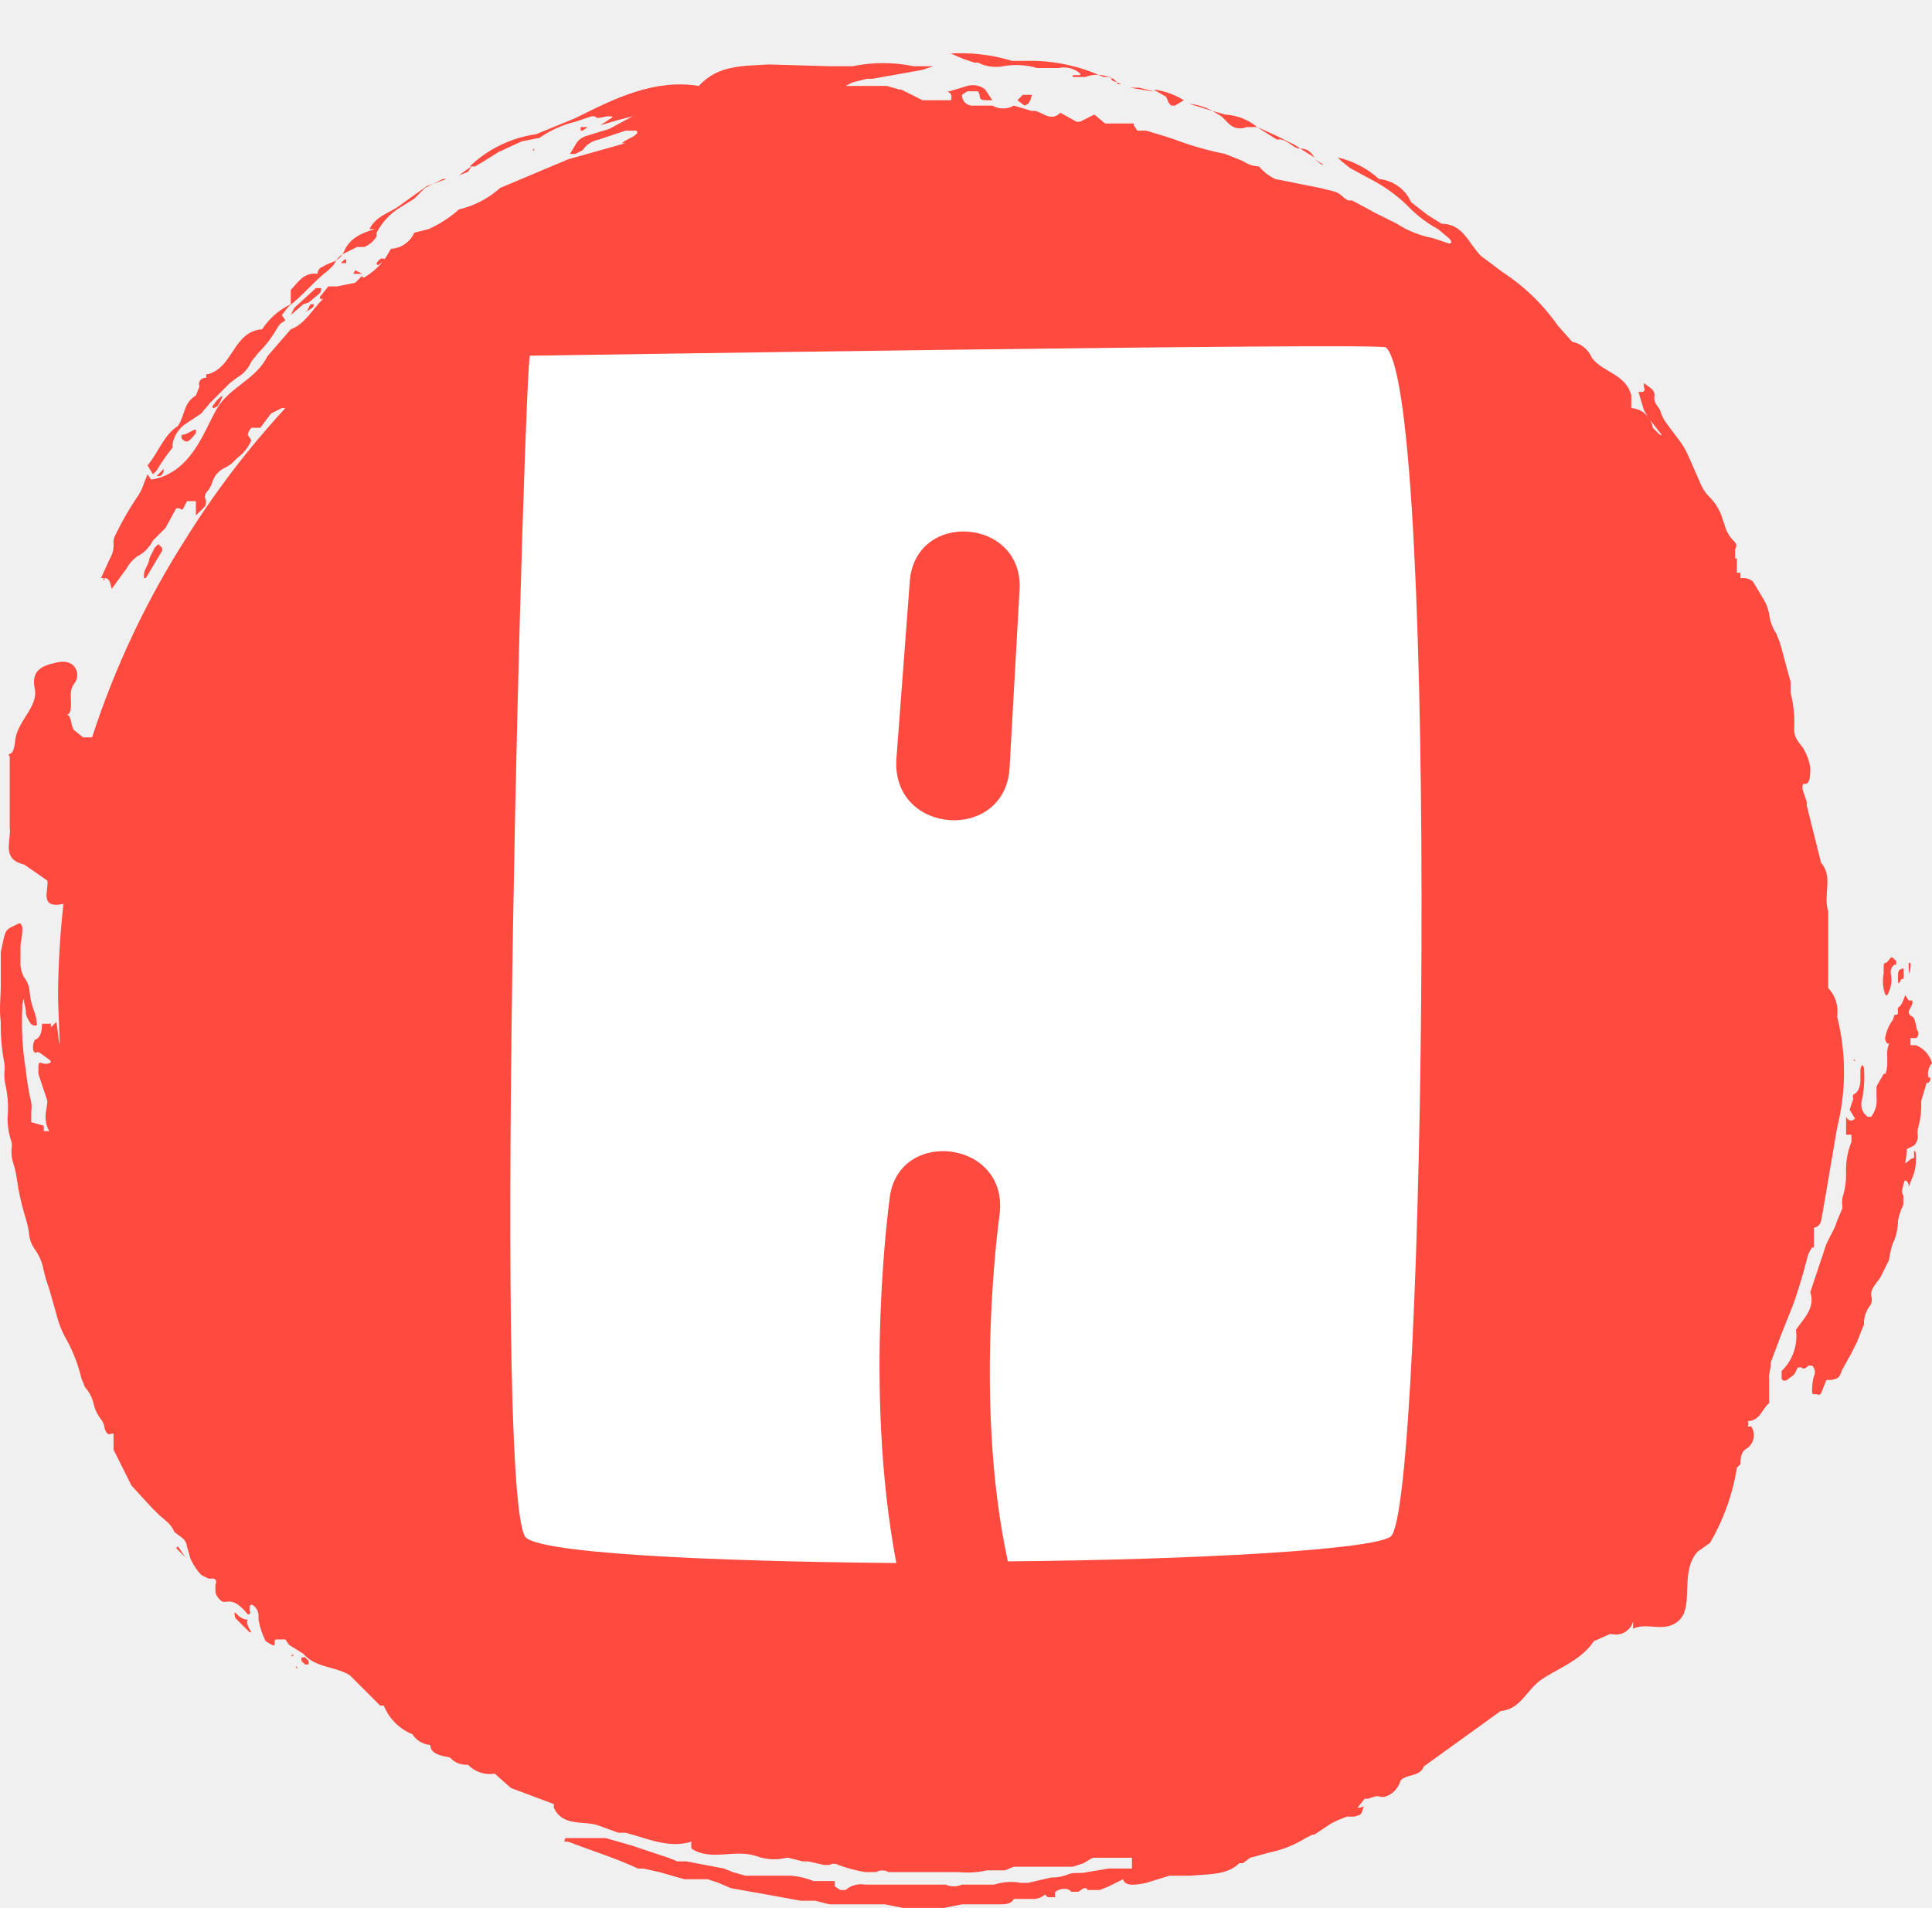
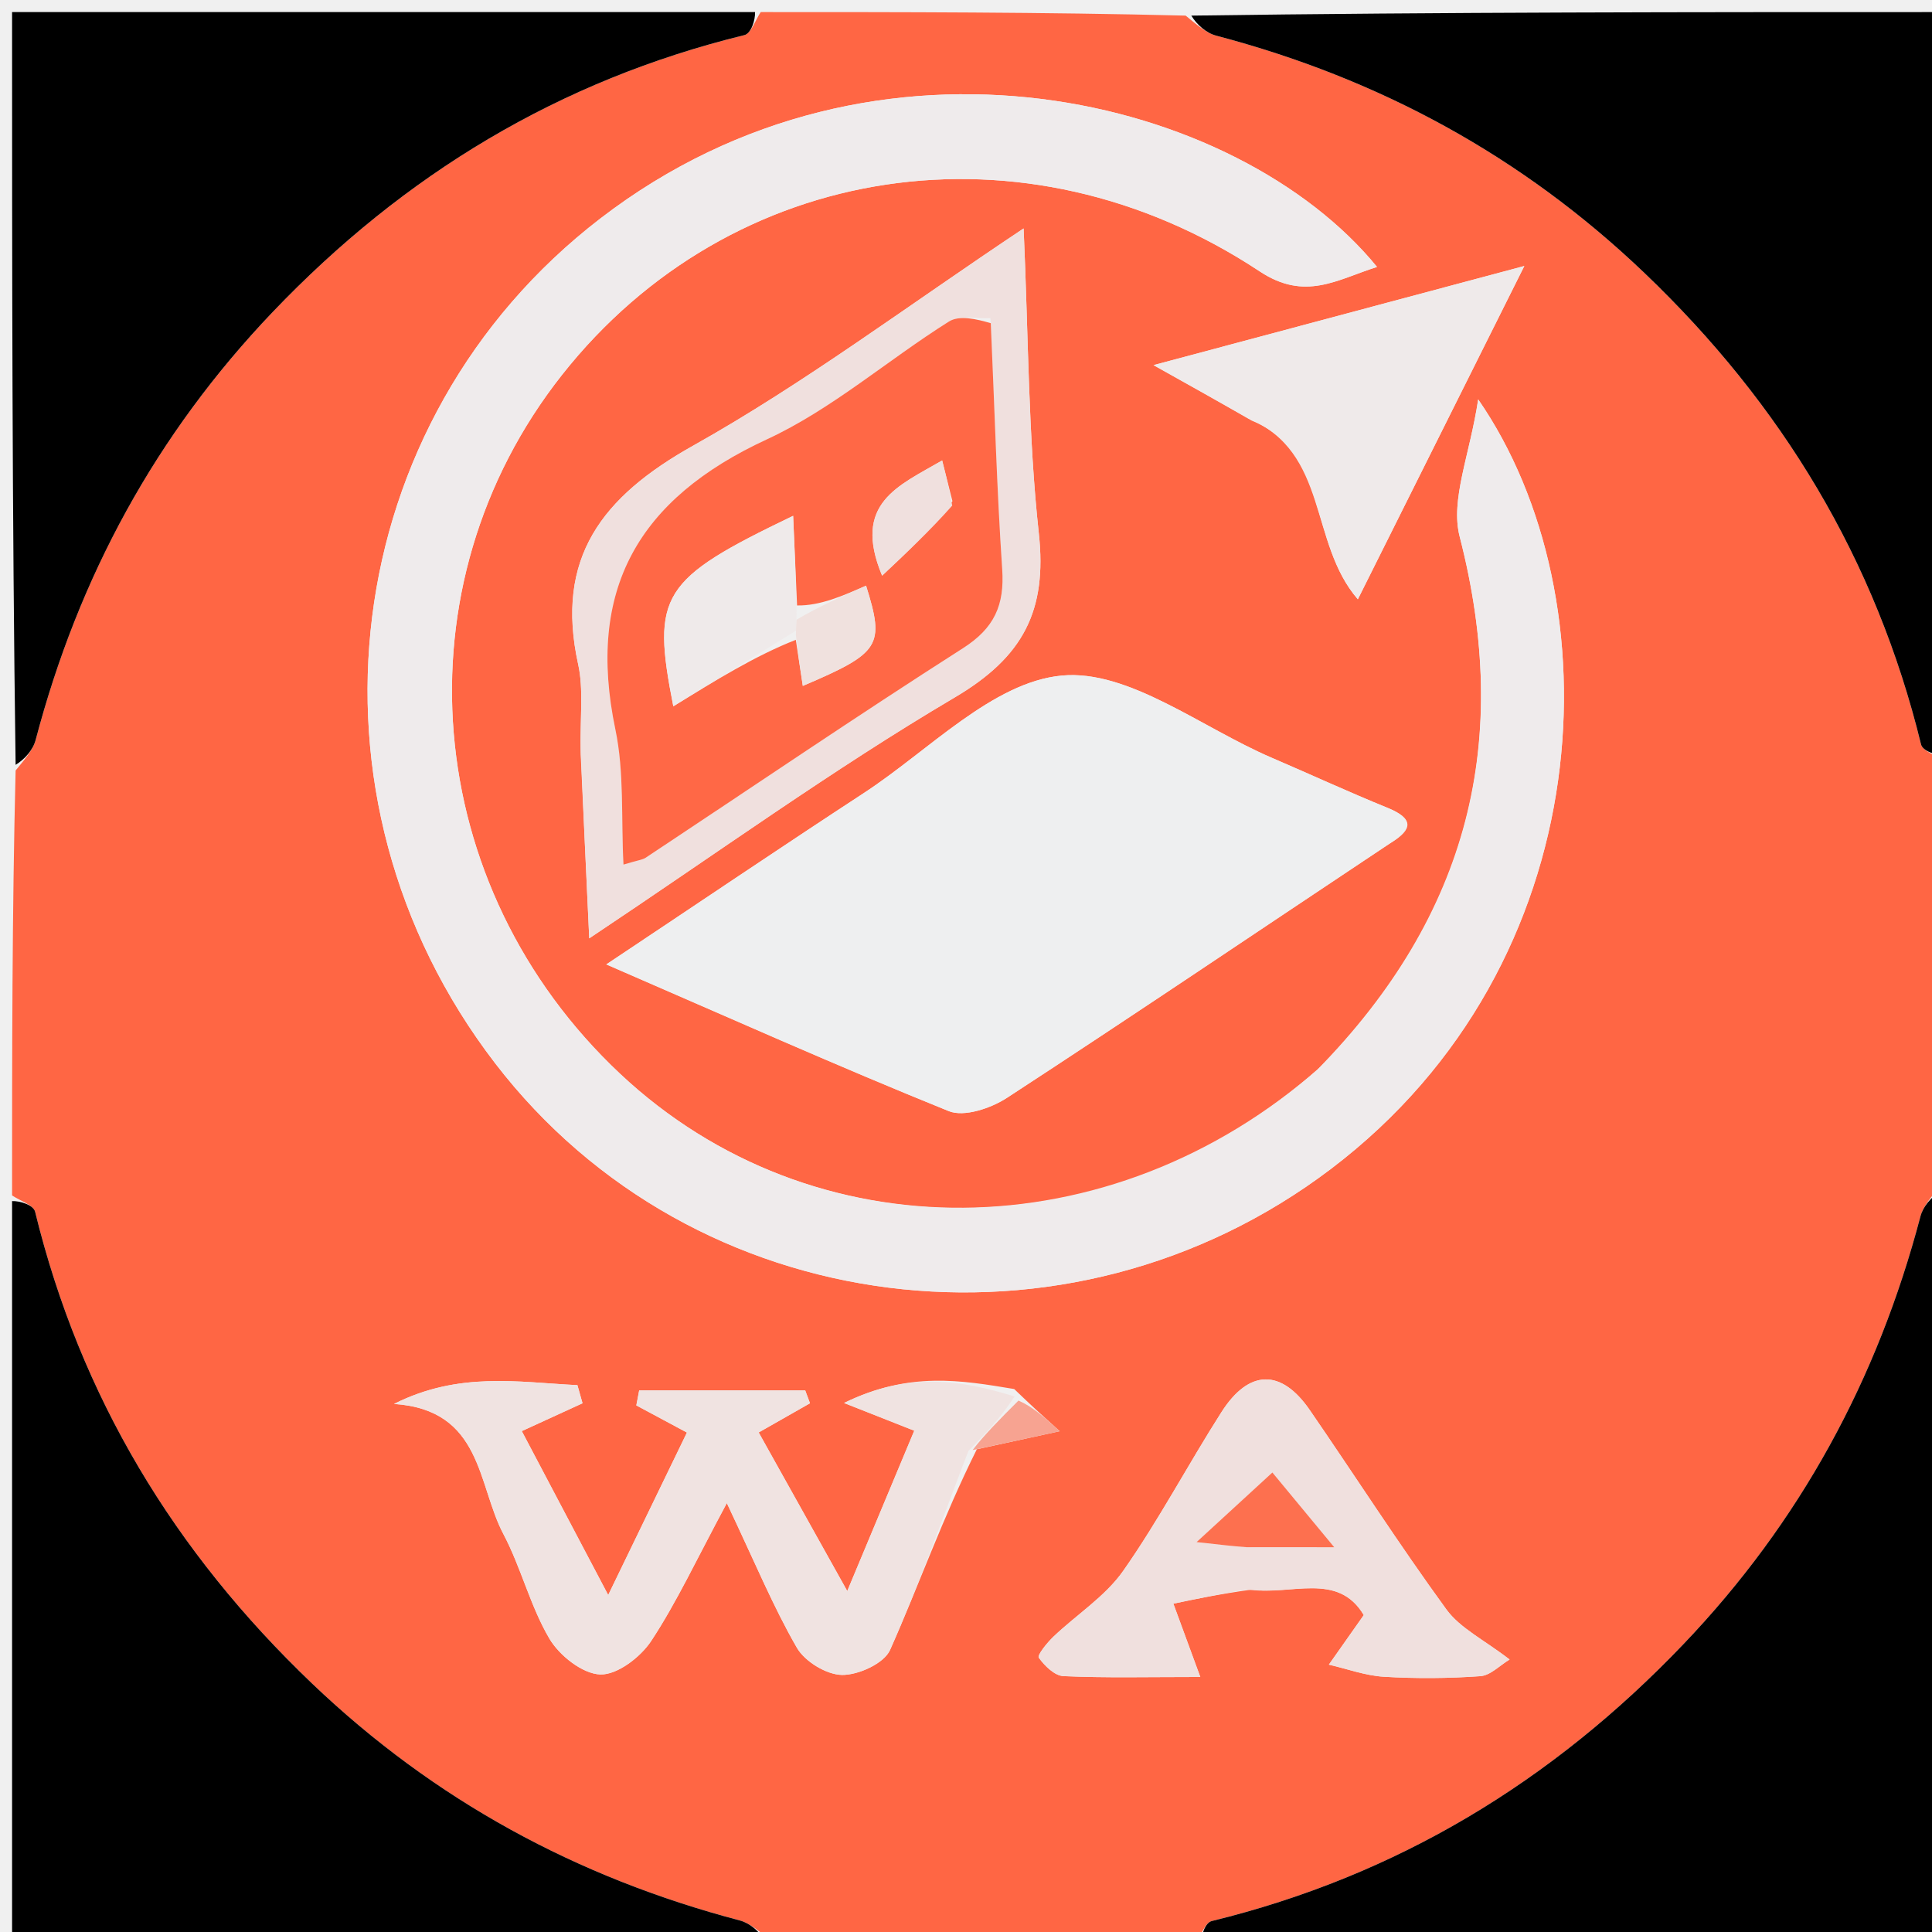
- <svg xmlns="http://www.w3.org/2000/svg" width="308.761" height="304.916" viewBox="0 0 106.008 104.687" class="css-1j8o68f" version="1.1" id="svg23">
-   <defs id="SvgjsDefs2684" />
-   <g id="SvgjsG2685" featurekey="rootContainer" transform="matrix(0.9820593,0,0,0.9820593,-0.05456052,0)" fill="#ff4a3f">
-     <g id="g17">
-       <path d="M19.8 15.3h.5l-.4-.2zm.5.1zm.8-.7c0 .1 0 .1.1.1l.4-.3c-.2-.1-.3-.1-.5.2zm.4-.2zm-4.1 2.3zm-.2.6l.3-.2c.1-.1.1-.2.1-.2h-.2l-.2.4c-.1-.1-.1 0 0 0zm2.2-2.9h-.1l-.2.2h.3zm-2.1 2.4l.6-.5c.1-.1.1-.2.1-.3h-.3l-1.2 1.1-.2.4.7-.6zm-1.1.8z" id="path3" />
-       <path d="M9.7 25v-.2a1.7 1.7 0 0 1 .7-1.1l.9-.6.5-.6.7-.7.4-.4.4-.3a1.9 1.9 0 0 0 .8-.9l.4-.5a5.9 5.9 0 0 0 1-1.3l.2-.3.3-.2-.2-.3.4-.5c.8-.6 1.4-1.4 2.2-2l.3-.3a1.4 1.4 0 0 1 .5-.6l.8-.4h.4a1.4 1.4 0 0 0 .7-.6V13a3.5 3.5 0 0 1 1.3-1.4l.8-.5.2-.2.4-.4 1-.5h.2l-1.1.4-1.4 1c-.6.5-1.4.6-1.8 1.4h.3c-.7.2-1.4.5-1.7 1.2s-.8.6-1.2.9a.4.4 0 0 0-.3.4c-.8-.1-1.1.5-1.5.9v.8a3.9 3.9 0 0 0-1.6 1.4c-1.6.1-1.6 2.1-3 2.5h-.1a.2.2 0 0 0 0 .2c-.3 0-.5.2-.4.5l-.2.5c-.7.4-.6 1.1-1 1.7-.8.5-1.1 1.5-1.7 2.2l.3.5.2-.2a11.6 11.6 0 0 1 .9-1.3zM53.9 3.3l.6.2h.2a2.2 2.2 0 0 0 1.4.2 4.1 4.1 0 0 1 1.9.1h1.2a1.4 1.4 0 0 1 1.2.3.1.1 0 0 1 0 .1H60a.1.1 0 0 0 0 .1h.7a1.8 1.8 0 0 1 1.3 0c.2 0 .1.1.2.2l.5.2h-.2c-.2-.4-.5-.4-.8-.4a9.7 9.7 0 0 0-4.3-.9h-.8A9.8 9.8 0 0 0 53 3h.2zm7.3 3.1zM50.3 4.7zm10.9 1.7h.2-.2zM19 14.7zm32.1-10zm17.6 2.2a.9.9 0 0 0 1 .2h.6a3.1 3.1 0 0 0-1.8-.7l-.7-.2.5.3zm-3.4-1.3c0 .1.1.2.2.3h.2l.5-.3a4.2 4.2 0 0 0-1.7-.6l.7.4zm7.4 2.7l.8.5c-.2-.3-.4-.5-.8-.5z" id="path5" />
-       <path d="M99 76.1l.6-1.6.6-1.5c.2-.5.6-1.8.8-2.6a1.7 1.7 0 0 1 .3-.7h.1v-1.1c.5-.1.4-.6.5-.9l.8-4.7a12.7 12.7 0 0 0 0-6.2 1.9 1.9 0 0 0-.5-1.6v-4.3c-.3-.9.3-1.9-.4-2.7L101 45a.4.4 0 0 0 0-.2l-.2-.6a.5.5 0 0 1 0-.4h.1c.3 0 .3-.5.3-.9a3 3 0 0 0-.4-1.1l-.3-.4a1.1 1.1 0 0 1-.2-.7 6.7 6.7 0 0 0-.2-2v-.6c-.2-.7-.4-1.5-.6-2.2l-.2-.5a2.5 2.5 0 0 1-.4-1.1 2.5 2.5 0 0 0-.3-.8l-.6-1a.8.8 0 0 0-.6-.2h-.1V32h-.2v-.8H97V31a.4.4 0 0 0 0-.1v-.2c.1-.2.1-.3-.1-.5a1.8 1.8 0 0 1-.4-.6l-.2-.6a2.9 2.9 0 0 0-.7-1.2 2.2 2.2 0 0 1-.5-.7l-.7-1.6a4.3 4.3 0 0 0-.6-1l-.6-.8a2.4 2.4 0 0 1-.4-.8l-.2-.3a.6.6 0 0 1-.1-.5.5.5 0 0 0-.2-.4l-.4-.3v.2c.1.2 0 .3-.1.3h-.2l.3 1 .3.5.7.9h-.1l-.2-.2-.2-.2a1.3 1.3 0 0 0-1.2-1.1v-.7c-.3-1.2-1.6-1.3-2.2-2.1a1.5 1.5 0 0 0-1.1-.9l-.8-.9a11.3 11.3 0 0 0-3.1-3l-.8-.6-.4-.3c-.7-.7-1-1.8-2.2-1.8l-.8-.5-.9-.7a2.2 2.2 0 0 0-1.8-1.3 5.1 5.1 0 0 0-2.3-1.2l.2.2.5.4 1.3.7a8.5 8.5 0 0 1 2.1 1.6 6.8 6.8 0 0 0 1.5 1.1l.6.5c.1.1.2.2.1.3H81l-.9-.3a5.6 5.6 0 0 1-2-.8l-1.2-.6-1.3-.7h-.2c-.3-.1-.4-.4-.8-.5l-.8-.2-2.5-.5a2.6 2.6 0 0 1-.9-.7 1.7 1.7 0 0 1-.9-.3l-1-.4a18.1 18.1 0 0 1-2.8-.8l-.6-.2-1-.3h-.5l-.2-.3v-.1h-1.6l-.6-.5-.4.2-.4.2h-.2l-.9-.5c-.6.6-1.1-.2-1.6-.1l-1-.3a1.2 1.2 0 0 1-1.2 0h-1.2a.6.6 0 0 1-.5-.6l.3-.2h.6a.7.7 0 0 1 .1.3c0 .2.2.2.5.2h.2l-.4-.6a1.1 1.1 0 0 0-1-.2l-1 .3H53c.3.2.2.3.2.5h-1.6l-.4-.2-.8-.4h-.1l-.7-.2h-2.3l.4-.2.8-.2h.3l1.7-.3 1.1-.2.6-.2h-1.1a8.4 8.4 0 0 0-3.4 0h-1.3L43 3.6c-1.4.1-2.8 0-3.9 1.2-2.5-.4-4.7.7-6.9 1.8l-2.2.9a6.7 6.7 0 0 0-3.7 1.8h.3l.5-.3.8-.5 1.3-.6 1-.2a6 6 0 0 1 2-.9l.9-.3h.2c.1.2.5 0 .7 0h.2c.1 0 .1.1 0 .1l-.6.4 1-.3.8-.2-1.3.7-1.3.4a1 1 0 0 0-.6.5l-.3.5h.3l.4-.2a1.4 1.4 0 0 1 .9-.6l1.5-.5h.5a.1.1 0 0 1 .1.2c-.2.2-.6.3-.8.5h.2l-3.2.9-3.8 1.6a5.2 5.2 0 0 1-2.3 1.2 6.6 6.6 0 0 1-1.7 1.1l-.8.2a1.5 1.5 0 0 1-1.3.9l-.3.5a3.7 3.7 0 0 1-1.2 1.1h-.1v-.1l-.2.2-.2.2-1 .2h-.5l-.4.5c-.1.1-.1.2 0 .2h.1c-.6.6-1 1.4-1.8 1.7L15 19.9c-.6 1.2-1.8 1.6-2.6 2.6s-1.4 3.9-3.9 4.3l-.2-.3-.2.5a2.7 2.7 0 0 1-.4.8 16.9 16.9 0 0 0-1.2 2.1.8.8 0 0 0-.1.5 1.4 1.4 0 0 1-.2.8l-.5 1.1h.2c.3 0 .3.3.4.6l.8-1.1a2.2 2.2 0 0 1 .6-.7 2 2 0 0 0 .9-.9l.3-.3.4-.4.6-1.1h.2c.1.1.1.1.2 0l.2-.4h.5v.8l.5-.5a.5.5 0 0 0 0-.5.4.4 0 0 1 .1-.3 1.5 1.5 0 0 0 .3-.5 1.3 1.3 0 0 1 .8-.9l.3-.2.3-.3a2.4 2.4 0 0 0 .8-1l-.2-.3c0-.1.1-.3.2-.4h.5l.6-.8.6-.3h.2a48.8 48.8 0 0 0-5.5 7.2h-.1.1a48.4 48.4 0 0 0-5.3 11.2h-.5l-.5-.4c-.2-.2-.1-.7-.4-.9h.1c.3-.5-.1-1.2.3-1.7s.1-1.4-.9-1.2-1.5.5-1.3 1.5-1 1.8-1.1 2.9-.5.5-.3.9v3.9c.1.8-.5 1.8.8 2.1l1.3.9c.1.5-.5 1.6.9 1.3a49.2 49.2 0 0 0-.3 5c0 1.1.1 2.2.1 3.3v-.4c-.1-.4-.1-.8-.2-1.3l-.3.3v-.2h-.5c0 .5-.1.8-.4.9a.9.9 0 0 0-.1.5c0 .1.1.3.2.2s.4.2.7.4-.2.3-.4.2-.2.1-.2.3v.3l.5 1.5c0 .3-.1.6-.1.9a1.7 1.7 0 0 0 .2.8h-.3v-.3l-.7-.2v-.6a1.5 1.5 0 0 0 0-.5 14.6 14.6 0 0 1-.3-1.8 16.6 16.6 0 0 1-.2-3.5.9.9 0 0 1 .1-.5v.2a2.9 2.9 0 0 1 .1.5.8.8 0 0 0 .1.4c.1.2.2.4.4.4s.1-.1.1-.2a2.1 2.1 0 0 0-.1-.5 4.2 4.2 0 0 1-.3-1.3 1.5 1.5 0 0 0-.3-.7 1.6 1.6 0 0 1-.2-.9v-.8c0-.3.1-.6.1-.9a.5.5 0 0 0-.1-.4h-.1c-.8.4-.7.2-1 1.6V55c0 .7-.1 1.4 0 2.1a10.8 10.8 0 0 0 .2 2.3 1.8 1.8 0 0 1 0 .5 3.1 3.1 0 0 0 .1.9 5.9 5.9 0 0 1 .1 1.3 3.9 3.9 0 0 0 .2 1.7 1.2 1.2 0 0 1 0 .4 2.1 2.1 0 0 0 .1.8 4.9 4.9 0 0 1 .2.9 14 14 0 0 0 .5 2.2 5 5 0 0 1 .2 1 1.7 1.7 0 0 0 .3.7 2.9 2.9 0 0 1 .5 1.2 8.5 8.5 0 0 0 .3 1l.4 1.4a5.4 5.4 0 0 0 .6 1.5 8.5 8.5 0 0 1 .8 2.1l.2.5a2.1 2.1 0 0 1 .5 1 2.1 2.1 0 0 0 .4.8 1 1 0 0 1 .2.5c.1.3.2.4.4.3h.1v.9l.5 1 .5 1 1.1 1.2.4.4c.3.3.7.5.9 1l.4.3a.7.7 0 0 1 .3.5l.2.7a3.3 3.3 0 0 0 .6.9l.4.2h.3a.2.2 0 0 1 .1.3 2.5 2.5 0 0 0 0 .5.9.9 0 0 0 .4.5h.2c.4-.1.8.2 1.2.7h.1c0-.1.1-.1 0-.2v-.2c0-.1.1-.2.2-.1a.7.7 0 0 1 .3.6v.2a4.3 4.3 0 0 0 .4 1.2c.5.3.5.3.5.1s0-.2.2-.2h.4l.2.3.8.5c.7.8 1.8.7 2.6 1.2l1.7 1.7h.2a2.9 2.9 0 0 0 1.6 1.6 1.3 1.3 0 0 0 1 .6c0 .5.6.6 1.1.7a1.2 1.2 0 0 0 .8.4h.2a1.7 1.7 0 0 0 1.5.5l.9.8 2.4.9v.2c.5 1.1 1.7.7 2.5 1l1.1.4h.4c1.2.3 2.4.9 3.7.5a.7.7 0 0 0 0 .4c1.1.7 2.4 0 3.6.4a2.9 2.9 0 0 0 1.7.1h.1l.8.2h.3l.9.2h.3a.5.5 0 0 1 .5 0 7.9 7.9 0 0 0 1.5.4h.6a.7.7 0 0 1 .7 0h3.9a5 5 0 0 0 1.6-.1h1l.5-.2H60l.6-.2.5-.3h2.2v.6H62l-1.2.2c-.4.1-.7 0-1 .1a2.4 2.4 0 0 1-1 .2l-1.3.3h-.4a3.1 3.1 0 0 0-1.5.1h-1.8a1.1 1.1 0 0 1-.9 0h-4.5a1.3 1.3 0 0 0-1.1.3H47l-.3-.2v-.3h-1.2a4.1 4.1 0 0 0-1.3-.3h-2.5l-.7-.2-.5-.2-2.1-.4h-.5l-.5-.2-2.1-.7-1.4-.4h-2.2c-.1 0-.1.1-.1.2h.2c1.3.5 2.6.9 3.9 1.5h.3l.9.2 1.4.4h1.3l.6.2.7.3 1.7.3 1.1.2 1.1.2h.8l.8.2h3.1l1 .2h2.3l1-.2H56c.4 0 .6-.1.7-.3h1a1 1 0 0 0 .8-.3c-.1.1 0 .1.1.2h.4v-.2c0-.1 0-.1.2-.2s.6-.1.7.1h.4l.3-.2c.2 0 .2 0 .2.1h.7l.5-.2.8-.4c.1.3.4.4 1.3.2l1.3-.4h1.2c.9-.1 2 0 2.7-.7h.2l.4-.3 1.1-.3a6.1 6.1 0 0 0 2-.8l.4-.2h.1l.9-.6.4-.2.5-.2h.4c.4-.1.4-.1.5-.4s0-.1-.2-.1h-.1l.4-.5h.2c.3-.1.5-.2.7-.1h.2a1.3 1.3 0 0 0 .9-.9c.3-.4 1.1-.2 1.3-.8l4.3-3.1c1.1-.1 1.4-1.1 2.2-1.7s2.3-1.1 3-2.2l.9-.4h.1a1 1 0 0 0 1.2-.7v.4c.8-.4 1.8.3 2.6-.5s0-2.7 1-3.8l.7-.5a12.1 12.1 0 0 0 1.5-4.2l.2-.2c0-.3 0-.7.4-.9a.9.9 0 0 0 .2-1.2h-.2a.3.3 0 0 0 0-.3c.7 0 .8-.7 1.2-1V77a.5.5 0 0 1 0-.2 3.8 3.8 0 0 0 .1-.7zM5.9 32.2z" id="path7" />
-       <path d="M26.4 9.3l-.3.2-.4.3.5-.2zm6.1-2h.1l.3-.2h-.4zm-2.6 1l-.1.1h.1v-.1zm-1.5 1.4zm1.3-.2zm-6.3 3.1zM9.2 26.2l-.4.4H9a.4.4 0 0 0 .2-.4zm3-3.5a2.1 2.1 0 0 0 .3-.6 1.5 1.5 0 0 0-.5.5c-.1.1-.1.2 0 .2zM11 24.2V24c-.2 0-.5.3-.8.3v.2c.3.3.4.2.8-.3zm3 66.2zM73.9 9.2h.1l-.5-.3zm-2.5-1.4c.5-.1.8.4 1.2.5h.1l-.3-.2-1-.5-1.1-.5.3.2zM52.8 3.1zm11.7 2h-.1l-1.2-.2h.5zm2 .7l1.3.4a3.3 3.3 0 0 0-1.3-.4zm-9 0a1 1 0 0 0 .2-.5h-.5l-.3.3.4.3zm9 1.6zM49.9 4.2zm2.9.7zM48.5 4zm13.8 2.1a.5.5 0 0 0 0 .1zm44.8 52.3h-.3V58h.3c.1 0 .2-.3.1-.4s-.1-.7-.3-.8a.3.3 0 0 1-.2-.3l.2-.4a.4.4 0 0 0 0-.2h-.2l-.2-.3c-.1.3-.2.6-.4.7a.5.5 0 0 0 0 .2c0 .1 0 .2-.1.2h-.1a1.1 1.1 0 0 1-.1.3 2.3 2.3 0 0 0-.4.9.4.4 0 0 0 .1.4h.1a1.7 1.7 0 0 0-.1.8v.4a1.8 1.8 0 0 1-.1.5h-.1l-.4.7v.6a1.5 1.5 0 0 1-.3 1.1h-.2l-.2-.2a.9.9 0 0 1-.1-.8 6.5 6.5 0 0 0 .1-1.7c0-.1-.1-.2-.1-.2a.5.5 0 0 0-.1.3v.6c0 .2-.1.6-.3.7s-.1.2-.1.3l-.2.6.3.5c-.2.2-.4.1-.5-.1v1h.3v.4a4.2 4.2 0 0 0-.3 1.4 3.3 3.3 0 0 0 0 .4 4 4 0 0 1-.2 1.3 2 2 0 0 0 0 .6l-.3.7a3.2 3.2 0 0 1-.3.7l-.3.6-.9 2.7c.3.9-.4 1.5-.8 2.1a2.7 2.7 0 0 1-.8 2.3v.4c0 .1.1.2.3.1l.4-.3.2-.4h.2c.1.1.2.1.4-.1h.2a.5.5 0 0 1 .1.6 2.9 2.9 0 0 0-.1.8c0 .1 0 .2.1.2h.2c.1.1.2 0 .3-.3l.2-.5h.3c.4-.1.4-.1.6-.6l.5-.9.3-.6.4-1a1.6 1.6 0 0 1 .3-1 .6.6 0 0 0 .1-.6c0-.2 0-.3.2-.6l.3-.4.5-1a4.7 4.7 0 0 1 .2-.9 3 3 0 0 0 .3-1.3 3.8 3.8 0 0 1 .3-.9v-.5c-.1-.2-.1-.2 0-.6s.1-.2.2-.2a.4.4 0 0 1 .1.3l.2-.5a2.3 2.3 0 0 0 .2-.9v-.3c0-.1 0-.3-.1-.3v.4c-.2 0-.3.2-.5.3a6.4 6.4 0 0 0 .1-.8l.4-.2a.7.7 0 0 0 .2-.6 1.4 1.4 0 0 1 0-.3 4.8 4.8 0 0 0 .2-1.4v-.2l.3-1h.1a.3.3 0 0 0 .1-.3h-.1a.9.9 0 0 1 .2-.8 1.5 1.5 0 0 0-.9-1zm-1.2 7.8zm-.2-9.9zm0 0zM9.1 30.8a.3.3 0 0 0 0-.2l-.2-.2-.2.2-.3.6c0 .3-.3.6-.3.9v.2h.1zm96.3 24.8h.1a1.7 1.7 0 0 0 .2-1.2.5.5 0 0 1 .2-.5h.1v-.2l-.2-.2h-.1c-.1.1-.2.3-.3.3s-.1.1-.1.3v.3a2.2 2.2 0 0 0 .1 1.2zM13.2 90.1c-.1 0 0 .2 0 .3l.8.8h.1c-.2-.3-.3-.6-.2-.7a.9.9 0 0 1-.5-.2zm.8.3zm92.3-35.7h.1a2 2 0 0 0 0-.6c-.3.1-.3.1-.3.6s.1.1.2 0z" id="path9" />
-       <path d="M106.7 62a.6.6 0 0 0 .1-.5c0-.1-.1-.2-.1-.1h-.2v.2c0 .4.1.5.2.4zm.1-8.2h-.1v.6a1 1 0 0 0 .1-.6zM17.1 92.6h-.2v.2l.2.2h.2v-.2zm86.6-33.3c0-.1 0-.1-.1-.1zM9.9 86.5l.5.5-.4-.6z" id="path11" />
-       <circle cx="10.5" cy="87.1" transform="rotate(-24.8 10.4 87.159)" id="circle13" />
-       <path d="M9.7 30.1h-.1v.2-.2h.1zm83.2-6.6l-.2-.3h-.1zm-14.7 77.1zM5.9 32.2zm-.1.2a.3.3 0 0 0 .1-.2v.2zm1.9-4.9zM61.5 2.4zm42.8 58.2v.1-.1zM16.4 92.5h-.1c.1.1.2 0 .1-.1zm.2.7h.1l-.1-.1v.1zm73.9-71.3zm15.2 34.4zM14.6 91.7zm92.1-37zm-.8 11.4zM34.6 0z" id="path15" />
-     </g>
-   </g>
-   <g id="SvgjsG2686" featurekey="nameFeature-0" transform="matrix(2.284354,0,0,2.284354,27.98006,-5.60952)" fill="#ffffff">
-     <path d="M9.6 16.48 l-0.32 4.24 c-0.08 1.8 2.6 1.96 2.72 0.2 l0.24 -4.28 c0.12 -1.76 -2.56 -1.96 -2.64 -0.16 z M0.48 11 l0 0 c0.04 0 20.48 -0.32 20.56 -0.2 c1.28 1.12 0.96 27.8 0.12 28.56 c-0.4 0.32 -4.64 0.56 -9.2 0.6 c-0.84 -3.84 -0.2 -8.32 -0.2 -8.32 c0.24 -1.8 -2.44 -2.12 -2.64 -0.4 c0 0.04 -0.64 4.52 0.16 8.76 c-4.56 -0.04 -8.68 -0.24 -8.92 -0.64 c-0.8 -1.44 0 -28.28 0.12 -28.36 z" id="path20" />
-   </g>
+ <svg xmlns="http://www.w3.org/2000/svg" version="1.1" id="Layer_1" x="0px" y="0px" width="100%" viewBox="0 0 160 160" enable-background="new 0 0 160 160" xml:space="preserve">
+   <path fill="#FF6644" opacity="1" stroke="none" d=" M99,161   C87.312,161 75.625,161 63.809,160.707   C62.874,159.945 62.121,159.268 61.25,159.039   C47.779,155.489 35.967,149.087 25.833,139.41   C14.44,128.531 6.656,115.675 2.909,100.358   C2.768,99.784 1.658,99.447 1,99   C1,87.312 1,75.625 1.293,63.809   C2.055,62.874 2.732,62.121 2.961,61.25   C6.511,47.779 12.913,35.967 22.59,25.833   C33.469,14.44 46.325,6.656 61.642,2.909   C62.216,2.768 62.553,1.658 63,1   C74.688,1 86.375,1 98.191,1.293   C99.126,2.055 99.879,2.732 100.75,2.961   C114.221,6.511 126.033,12.913 136.167,22.59   C147.56,33.469 155.344,46.325 159.091,61.642   C159.232,62.216 160.342,62.553 161,63   C161,74.688 161,86.375 160.707,98.191   C159.945,99.126 159.268,99.879 159.039,100.75   C155.489,114.221 149.087,126.033 139.41,136.167   C128.531,147.56 115.675,155.344 100.358,159.091   C99.784,159.232 99.447,160.342 99,161  M83.993,115.034   C79.654,114.315 75.309,113.538 69.901,116.189   C72.624,117.264 74.017,117.814 75.715,118.485   C73.879,122.879 72.162,126.987 70.166,131.764   C67.322,126.672 65.075,122.649 62.831,118.63   C64.322,117.782 65.701,116.997 67.08,116.213   C66.948,115.857 66.816,115.502 66.684,115.147   C62.101,115.147 57.518,115.147 52.935,115.147   C52.856,115.561 52.777,115.975 52.698,116.389   C53.993,117.084 55.288,117.779 56.889,118.638   C54.845,122.858 52.807,127.063 50.369,132.094   C47.556,126.758 45.354,122.582 43.212,118.518   C45.192,117.61 46.717,116.912 48.242,116.213   C48.101,115.713 47.96,115.213 47.819,114.713   C42.93,114.472 38.005,113.563 32.63,116.268   C39.957,116.756 39.526,122.948 41.686,127.037   C43.155,129.82 43.907,132.998 45.494,135.697   C46.32,137.101 48.233,138.617 49.706,138.671   C51.109,138.722 53.043,137.243 53.928,135.9   C56.039,132.696 57.668,129.176 60.193,124.48   C62.557,129.469 64.051,133.096 65.996,136.461   C66.657,137.605 68.45,138.695 69.738,138.71   C71.096,138.725 73.214,137.758 73.71,136.645   C76.112,131.253 78.081,125.669 80.897,120.023   C82.841,119.6 84.785,119.176 87.765,118.527   C86.389,117.287 85.515,116.501 83.993,115.034  M109.08,88.602   C91.941,103.733 67.296,103.878 51.373,88.943   C34.82,73.415 32.745,48.525 46.545,31.044   C60.526,13.334 84.863,9.594 104.325,22.476   C108.092,24.969 110.73,23.151 114.04,22.106   C102.559,8.041 72.734,0.403 49.724,18.091   C27.92,34.851 24.026,65.953 41.01,88.061   C57.409,109.408 88.422,113.336 110.227,96.801   C132.748,79.724 133.776,49.5 122.418,33.077   C121.723,37.692 120.096,41.379 120.885,44.443   C125.205,61.223 121.722,75.717 109.08,88.602  M115.167,69.812   C117.059,68.667 117.061,67.778 114.91,66.902   C111.678,65.586 108.505,64.123 105.297,62.745   C99.493,60.254 93.46,55.428 87.934,55.948   C82.206,56.487 76.929,62.155 71.524,65.687   C64.646,70.183 57.838,74.787 50.213,79.869   C60.292,84.238 69.364,88.298 78.574,92.018   C79.849,92.533 82.071,91.781 83.397,90.915   C93.851,84.098 104.193,77.11 115.167,69.812  M48.09,62.477   C48.312,67.24 48.533,72.003 48.799,77.71   C59.409,70.641 68.962,63.724 79.074,57.755   C84.732,54.415 86.729,50.588 86.031,44.178   C85.147,36.071 85.173,27.865 84.771,18.919   C75.147,25.326 66.618,31.743 57.391,36.915   C49.844,41.144 45.948,46.213 47.882,55.017   C48.337,57.088 48.037,59.324 48.09,62.477  M103.693,131.635   C106.887,132.162 110.783,130.124 112.942,133.754   C111.855,135.297 110.953,136.578 110.051,137.859   C111.569,138.209 113.075,138.769 114.609,138.861   C117.264,139.02 119.944,139.001 122.596,138.813   C123.432,138.753 124.213,137.916 125.019,137.434   C122.905,135.801 120.922,134.849 119.782,133.284   C115.858,127.897 112.254,122.277 108.476,116.783   C106.117,113.351 103.437,113.375 101.16,116.94   C98.384,121.287 95.973,125.881 93.017,130.095   C91.529,132.216 89.16,133.712 87.24,135.543   C86.713,136.045 85.885,137.078 86.027,137.279   C86.505,137.955 87.339,138.776 88.071,138.809   C91.539,138.965 95.019,138.879 99.403,138.879   C98.571,136.613 97.979,135.003 97.173,132.809   C99.058,132.415 100.92,132.026 103.693,131.635  M103.67,34.837   C110.073,37.46 108.374,44.925 112.451,49.631   C116.982,40.56 121.349,31.816 126.238,22.029   C115.544,24.888 106.081,27.418 95.531,30.239   C98.754,32.042 100.902,33.244 103.67,34.837  z" />
+   <path fill="#000000" opacity="1" stroke="none" d=" M62.531,1   C62.553,1.658 62.216,2.768 61.642,2.909   C46.325,6.656 33.469,14.44 22.59,25.833   C12.913,35.967 6.511,47.779 2.961,61.25   C2.732,62.121 2.055,62.874 1.293,63.341   C1,42.407 1,21.813 1,1   C21.354,1 41.708,1 62.531,1  z" />
+   <path fill="#000000" opacity="1" stroke="none" d=" M99.469,161   C99.447,160.342 99.784,159.232 100.358,159.091   C115.675,155.344 128.531,147.56 139.41,136.167   C149.087,126.033 155.489,114.221 159.039,100.75   C159.268,99.879 159.945,99.126 160.707,98.659   C161,119.593 161,140.187 161,161   C140.646,161 120.292,161 99.469,161  z" />
+   <path fill="#000000" opacity="1" stroke="none" d=" M1,99.469   C1.658,99.447 2.768,99.784 2.909,100.358   C6.656,115.675 14.44,128.531 25.833,139.41   C35.967,149.087 47.779,155.489 61.25,159.039   C62.121,159.268 62.874,159.945 63.341,160.707   C42.407,161 21.813,161 1,161   C1,140.646 1,120.292 1,99.469  z" />
+   <path fill="#000000" opacity="1" stroke="none" d=" M161,62.531   C160.342,62.553 159.232,62.216 159.091,61.642   C155.344,46.325 147.56,33.469 136.167,22.59   C126.033,12.913 114.221,6.511 100.75,2.961   C99.879,2.732 99.126,2.055 98.659,1.293   C119.593,1 140.187,1 161,1   C161,21.354 161,41.708 161,62.531  z" />
+   <path fill="#EFEBEC" opacity="1" stroke="none" d=" M109.348,88.364   C121.722,75.717 125.205,61.223 120.885,44.443   C120.096,41.379 121.723,37.692 122.418,33.077   C133.776,49.5 132.748,79.724 110.227,96.801   C88.422,113.336 57.409,109.408 41.01,88.061   C24.026,65.953 27.92,34.851 49.724,18.091   C72.734,0.403 102.559,8.041 114.04,22.106   C110.73,23.151 108.092,24.969 104.325,22.476   C84.863,9.594 60.526,13.334 46.545,31.044   C32.745,48.525 34.82,73.415 51.373,88.943   C67.296,103.878 91.941,103.733 109.348,88.364  z" />
+   <path fill="#EEEFF0" opacity="1" stroke="none" d=" M114.868,69.993   C104.193,77.11 93.851,84.098 83.397,90.915   C82.071,91.781 79.849,92.533 78.574,92.018   C69.364,88.298 60.292,84.238 50.213,79.869   C57.838,74.787 64.646,70.183 71.524,65.687   C76.929,62.155 82.206,56.487 87.934,55.948   C93.46,55.428 99.493,60.254 105.297,62.745   C108.505,64.123 111.678,65.586 114.91,66.902   C117.061,67.778 117.059,68.667 114.868,69.993  z" />
+   <path fill="#F0E3E1" opacity="1" stroke="none" d=" M80.204,120.153   C78.081,125.669 76.112,131.253 73.71,136.645   C73.214,137.758 71.096,138.725 69.738,138.71   C68.45,138.695 66.657,137.605 65.996,136.461   C64.051,133.096 62.557,129.469 60.193,124.48   C57.668,129.176 56.039,132.696 53.928,135.9   C53.043,137.243 51.109,138.722 49.706,138.671   C48.233,138.617 46.32,137.101 45.494,135.697   C43.907,132.998 43.155,129.82 41.686,127.037   C39.526,122.948 39.957,116.756 32.63,116.268   C38.005,113.563 42.93,114.472 47.819,114.713   C47.96,115.213 48.101,115.713 48.242,116.213   C46.717,116.912 45.192,117.61 43.212,118.518   C45.354,122.582 47.556,126.758 50.369,132.094   C52.807,127.063 54.845,122.858 56.889,118.638   C55.288,117.779 53.993,117.084 52.698,116.389   C52.777,115.975 52.856,115.561 52.935,115.147   C57.518,115.147 62.101,115.147 66.684,115.147   C66.816,115.502 66.948,115.857 67.08,116.213   C65.701,116.997 64.322,117.782 62.831,118.63   C65.075,122.649 67.322,126.672 70.166,131.764   C72.162,126.987 73.879,122.879 75.715,118.485   C74.017,117.814 72.624,117.264 69.901,116.189   C75.309,113.538 79.654,114.315 84.023,115.65   C82.77,117.561 81.487,118.857 80.204,120.153  z" />
+   <path fill="#F0E0DE" opacity="1" stroke="none" d=" M48.087,61.98   C48.037,59.324 48.337,57.088 47.882,55.017   C45.948,46.213 49.844,41.144 57.391,36.915   C66.618,31.743 75.147,25.326 84.771,18.919   C85.173,27.865 85.147,36.071 86.031,44.178   C86.729,50.588 84.732,54.415 79.074,57.755   C68.962,63.724 59.409,70.641 48.799,77.71   C48.533,72.003 48.312,67.24 48.087,61.98  M82.023,26.346   C80.864,26.417 79.45,26.084 78.587,26.627   C73.51,29.816 68.882,33.901 63.503,36.388   C52.846,41.315 48.541,48.832 50.964,60.415   C51.707,63.965 51.432,67.728 51.633,71.602   C52.852,71.233 53.212,71.206 53.474,71.033   C62.224,65.238 70.901,59.33 79.746,53.684   C82.357,52.017 83.199,50.106 82.998,47.137   C82.549,40.495 82.37,33.835 82.023,26.346  z" />
+   <path fill="#F0E0DE" opacity="1" stroke="none" d=" M103.238,131.636   C100.92,132.026 99.058,132.415 97.173,132.809   C97.979,135.003 98.571,136.613 99.403,138.879   C95.019,138.879 91.539,138.965 88.071,138.809   C87.339,138.776 86.505,137.955 86.027,137.279   C85.885,137.078 86.713,136.045 87.24,135.543   C89.16,133.712 91.529,132.216 93.017,130.095   C95.973,125.881 98.384,121.287 101.16,116.94   C103.437,113.375 106.117,113.351 108.476,116.783   C112.254,122.277 115.858,127.897 119.782,133.284   C120.922,134.849 122.905,135.801 125.019,137.434   C124.213,137.916 123.432,138.753 122.596,138.813   C119.944,139.001 117.264,139.02 114.609,138.861   C113.075,138.769 111.569,138.209 110.051,137.859   C110.953,136.578 111.855,135.297 112.942,133.754   C110.783,130.124 106.887,132.162 103.238,131.636  M103.647,128.135   C105.434,128.135 107.22,128.135 110.496,128.135   C108.262,125.436 106.818,123.691 105.373,121.946   C103.512,123.654 101.652,125.363 99.096,127.709   C101.227,127.949 102.027,128.039 103.647,128.135  z" />
+   <path fill="#EFEAEA" opacity="1" stroke="none" d=" M103.36,34.641   C100.902,33.244 98.754,32.042 95.531,30.239   C106.081,27.418 115.544,24.888 126.238,22.029   C121.349,31.816 116.982,40.56 112.451,49.631   C108.374,44.925 110.073,37.46 103.36,34.641  z" />
+   <path fill="#F7A391" opacity="1" stroke="none" d=" M80.55,120.088   C81.487,118.857 82.77,117.561 84.347,115.99   C85.515,116.501 86.389,117.287 87.765,118.527   C84.785,119.176 82.841,119.6 80.55,120.088  z" />
+   <path fill="#FF6846" opacity="1" stroke="none" d=" M82.052,26.765   C82.37,33.835 82.549,40.495 82.998,47.137   C83.199,50.106 82.357,52.017 79.746,53.684   C70.901,59.33 62.224,65.238 53.474,71.033   C53.212,71.206 52.852,71.233 51.633,71.602   C51.432,67.728 51.707,63.965 50.964,60.415   C48.541,48.832 52.846,41.315 63.503,36.388   C68.882,33.901 73.51,29.816 78.587,26.627   C79.45,26.084 80.864,26.417 82.052,26.765  M66.01,50.141   C65.905,47.765 65.801,45.389 65.684,42.719   C54.718,47.988 53.94,49.24 55.761,58.493   C59.244,56.347 62.582,54.29 65.906,52.988   C66.095,54.235 66.285,55.483 66.485,56.804   C72.932,54.055 73.277,53.478 71.724,48.503   C69.817,49.34 67.905,50.178 66.01,50.141  M78.878,41.508   C78.615,40.469 78.353,39.43 78.025,38.133   C74.406,40.245 70.548,41.663 73.053,47.674   C75.196,45.661 77.017,43.949 78.878,41.508  z" />
+   <path fill="#FD704F" opacity="1" stroke="none" d=" M103.237,128.132   C102.027,128.039 101.227,127.949 99.096,127.709   C101.652,125.363 103.512,123.654 105.373,121.946   C106.818,123.691 108.262,125.436 110.496,128.135   C107.22,128.135 105.434,128.135 103.237,128.132  z" />
+   <path fill="#EFEAEA" opacity="1" stroke="none" d=" M65.92,52.233   C62.582,54.29 59.244,56.347 55.761,58.493   C53.94,49.24 54.718,47.988 65.684,42.719   C65.801,45.389 65.905,47.765 65.974,50.883   C65.932,51.827 65.926,52.03 65.92,52.233  z" />
+   <path fill="#F0E1DE" opacity="1" stroke="none" d=" M65.913,52.61   C65.926,52.03 65.932,51.827 65.966,51.321   C67.905,50.178 69.817,49.34 71.724,48.503   C73.277,53.478 72.932,54.055 66.485,56.804   C66.285,55.483 66.095,54.235 65.913,52.61  z" />
+   <path fill="#F0E0DE" opacity="1" stroke="none" d=" M78.858,41.873   C77.017,43.949 75.196,45.661 73.053,47.674   C70.548,41.663 74.406,40.245 78.025,38.133   C78.353,39.43 78.615,40.469 78.858,41.873  z" />
</svg>
